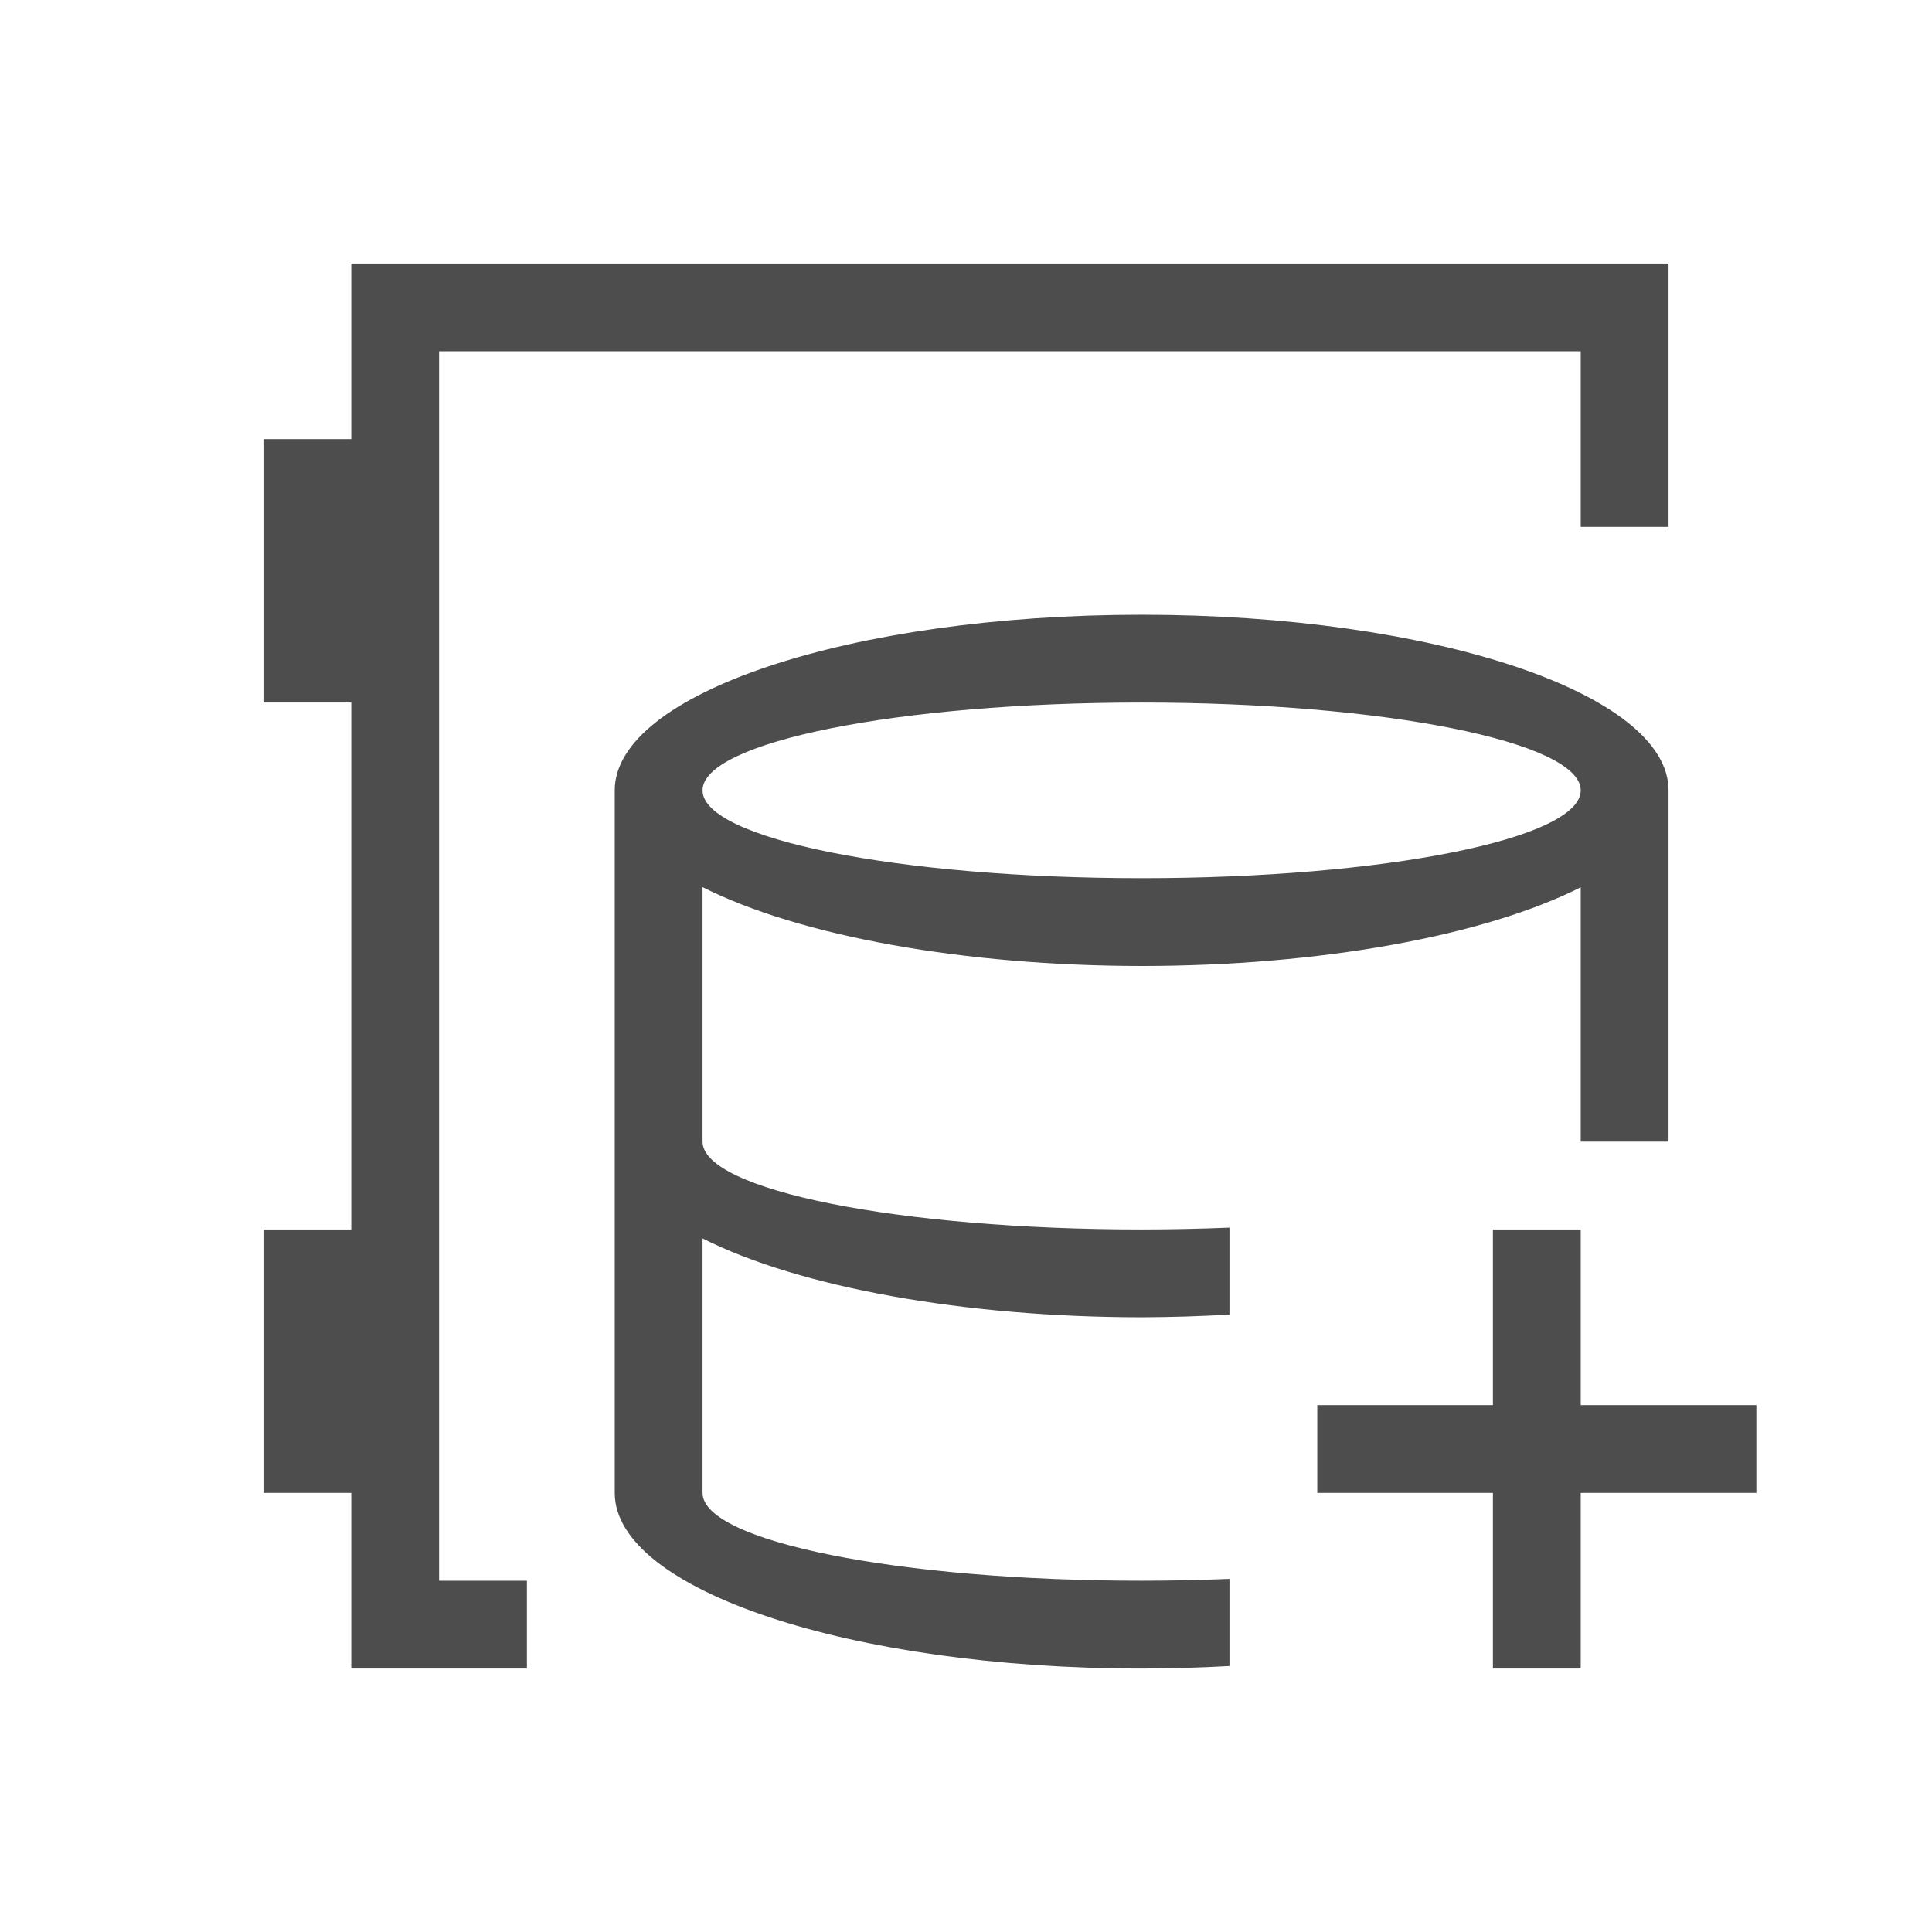
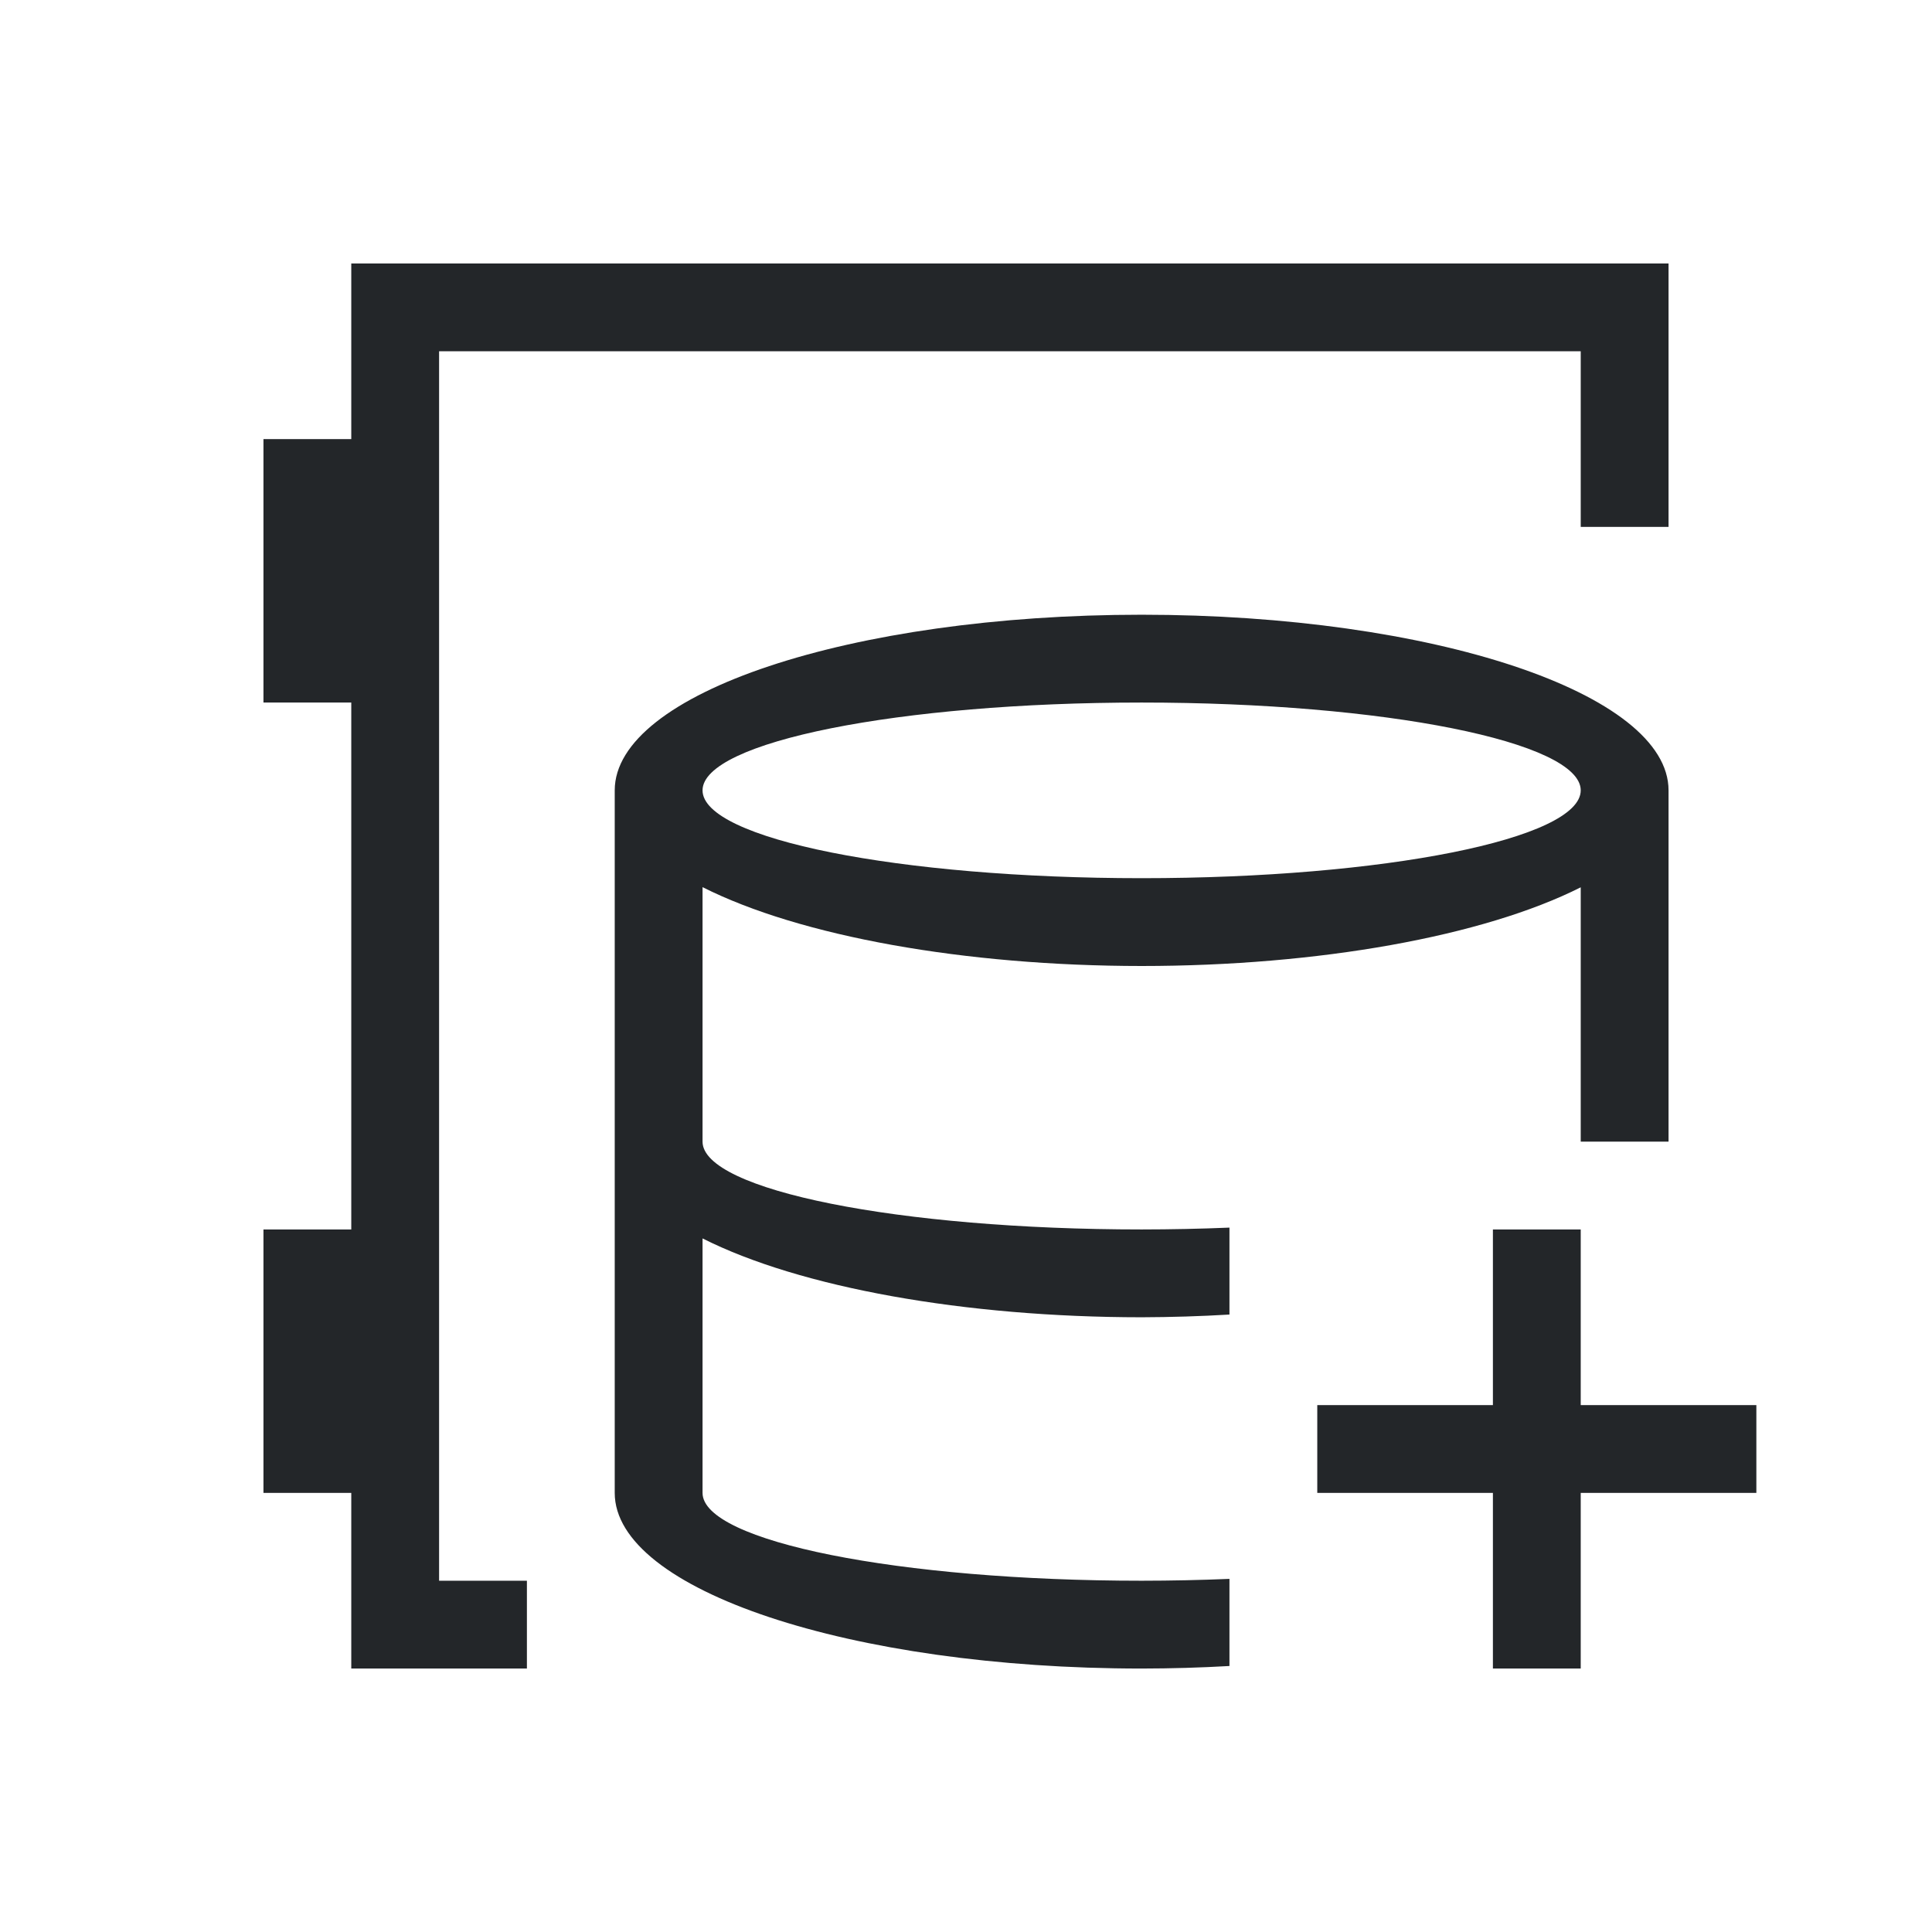
<svg xmlns="http://www.w3.org/2000/svg" viewBox="0 0 22 22">
  <defs id="defs3051">
    <style type="text/css" id="current-color-scheme">
      .ColorScheme-Text {
-         color:#4d4d4d;
+         color:#232629;
      }
      </style>
  </defs>
  <path style="fill:currentColor;fill-opacity:1;stroke:none" d="M 4 3 L 4 4 L 4 5 L 3 5 L 3 8 L 4 8 L 4 14 L 3 14 L 3 17 L 4 17 L 4 19 L 5 19 L 6 19 L 6 18 L 5 18 L 5 4 L 18 4 L 18 6 L 19 6 L 19 4 L 19 3 L 4 3 z M 13 7 A 6 2 0 0 0 7 9 L 7 17 A 6 2 0 0 0 13 19 A 6 2 0 0 0 14 18.971 L 14 17.979 A 5 1 0 0 1 13 18 A 5 1 0 0 1 8 17 L 8 14.102 A 6 2 0 0 0 13 15 A 6 2 0 0 0 14 14.969 L 14 13.979 A 5 1 0 0 1 13 14 A 5 1 0 0 1 8 13 L 8 10.102 A 6 2 0 0 0 13 11 A 6 2 0 0 0 18 10.104 L 18 13 L 19 13 L 19 9 A 6 2 0 0 0 13 7 z M 13 8 A 5 1 0 0 1 18 9 A 5 1 0 0 1 13 10 A 5 1 0 0 1 8 9 A 5 1 0 0 1 13 8 z M 17 14 L 17 16 L 15 16 L 15 17 L 17 17 L 17 19 L 18 19 L 18 17 L 20 17 L 20 16 L 18 16 L 18 14 L 17 14 z " class="ColorScheme-Text" />
</svg>
